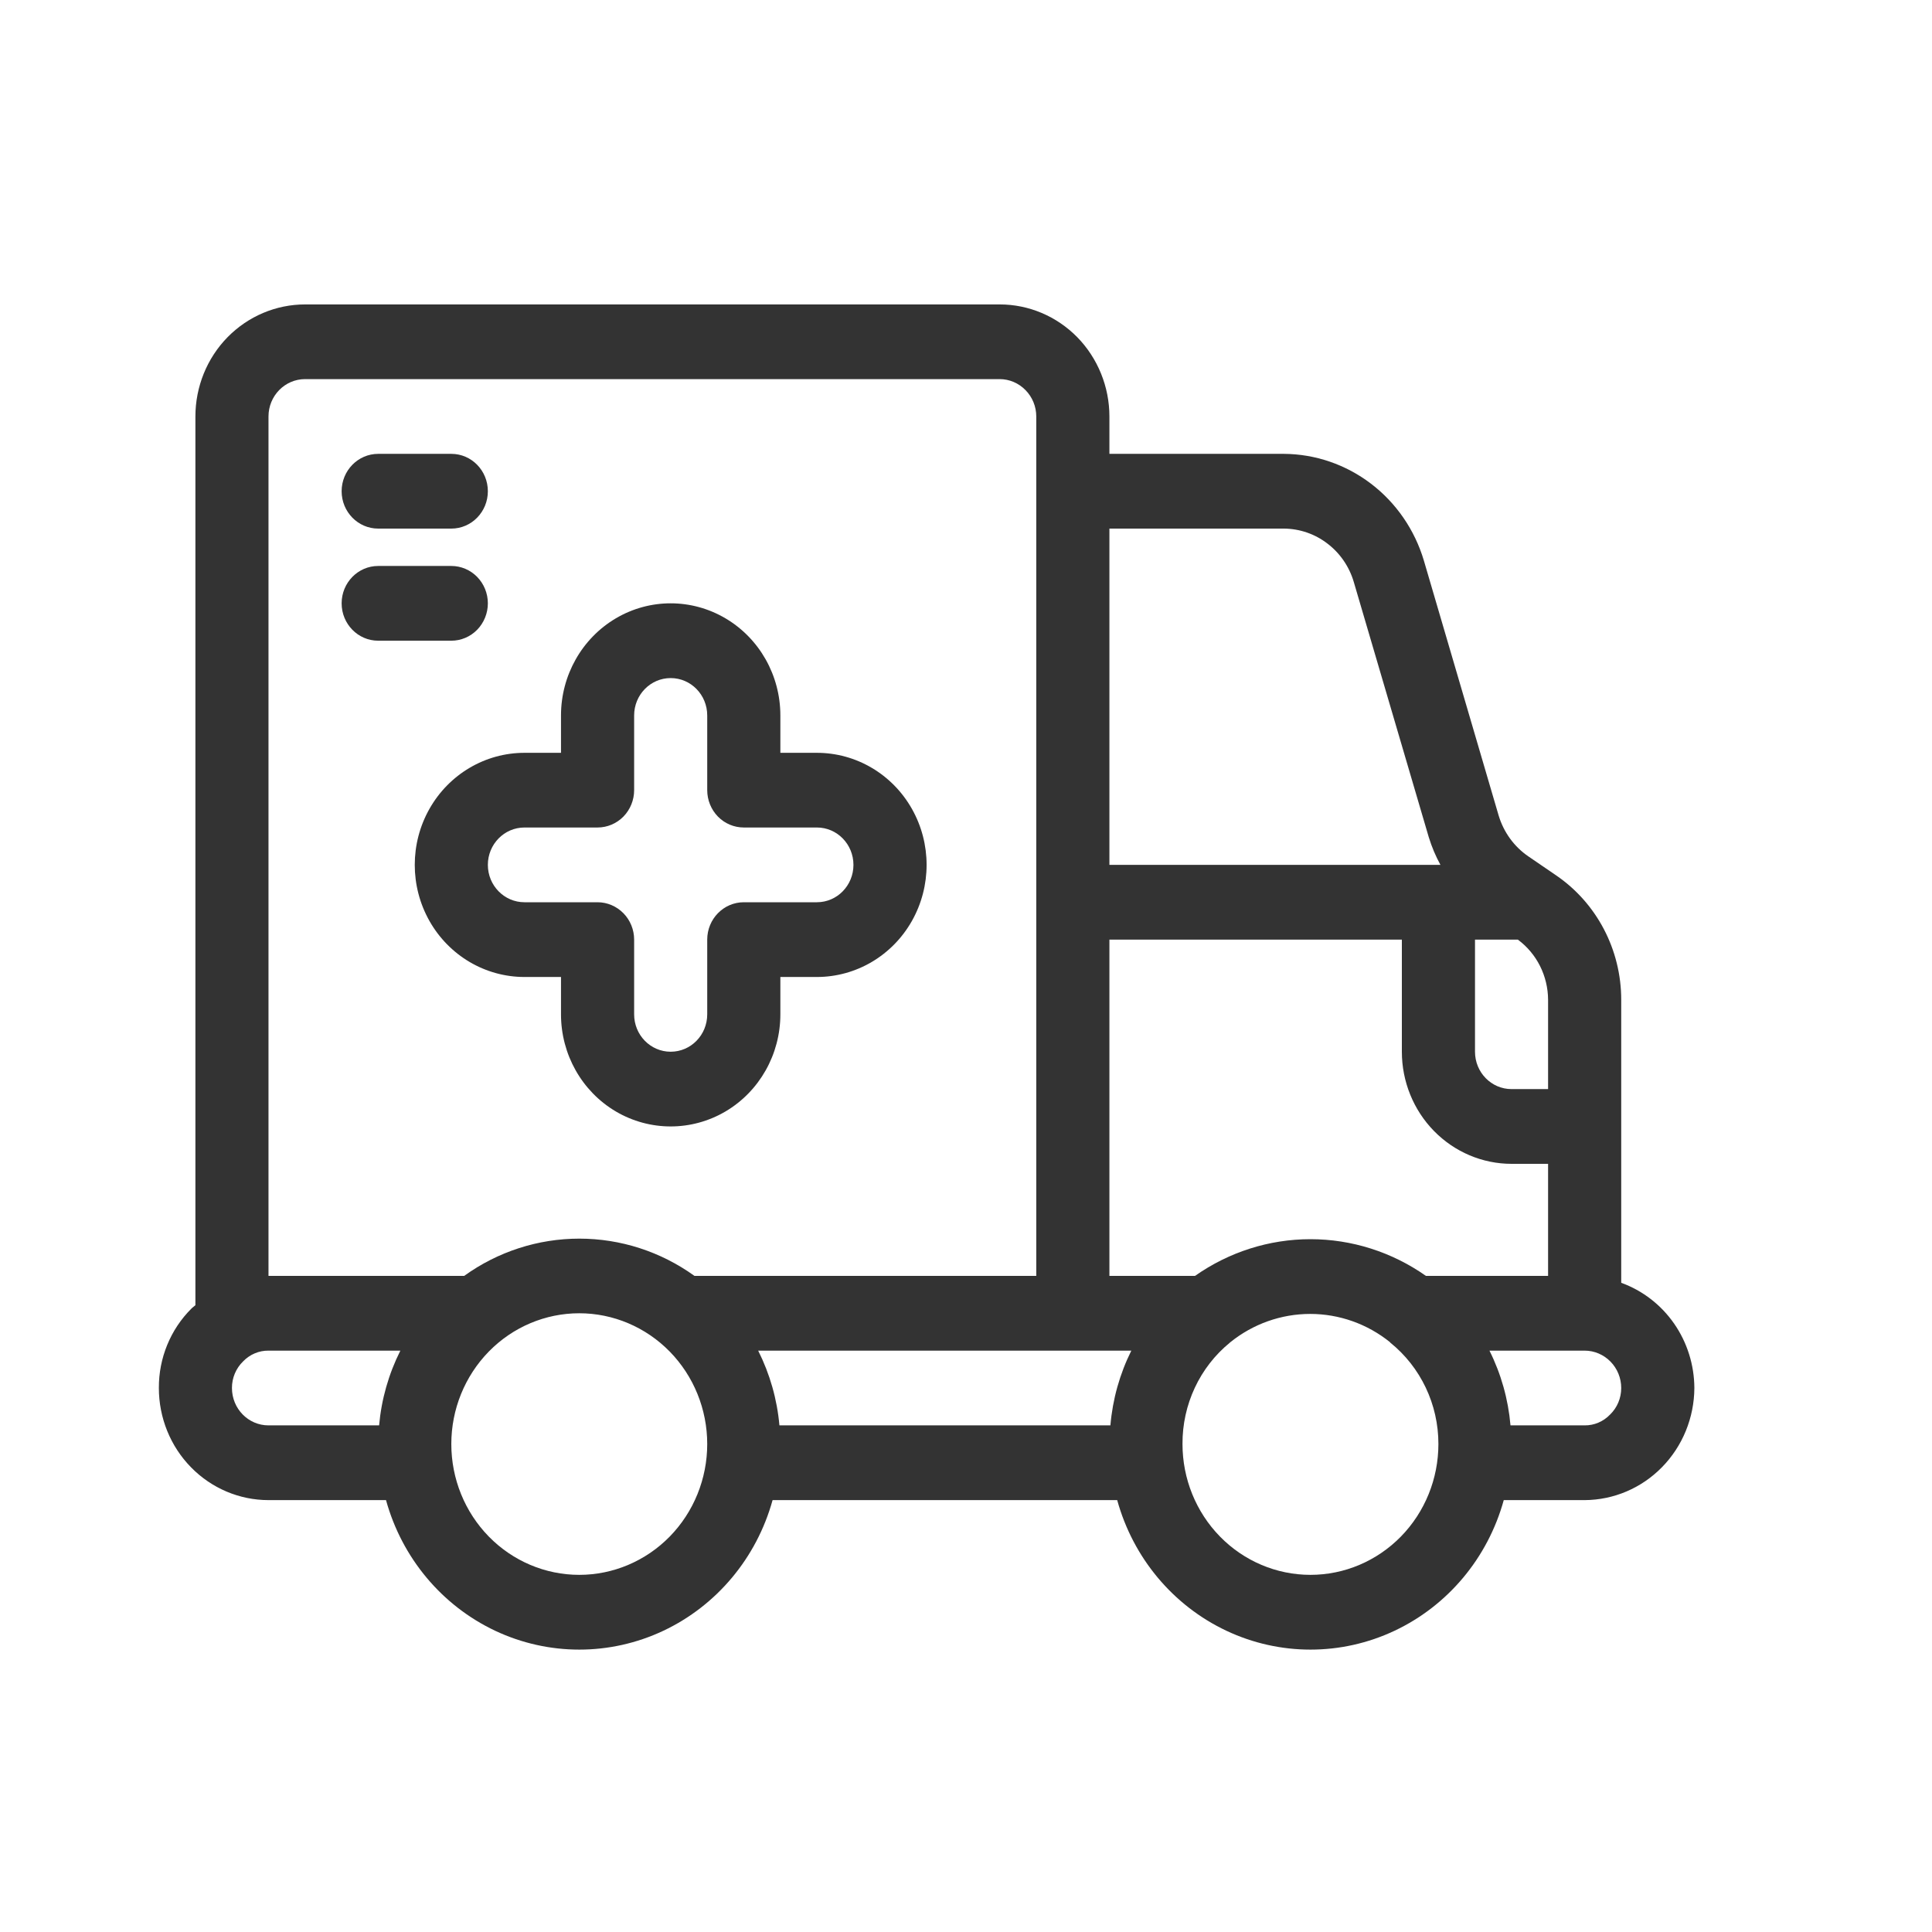
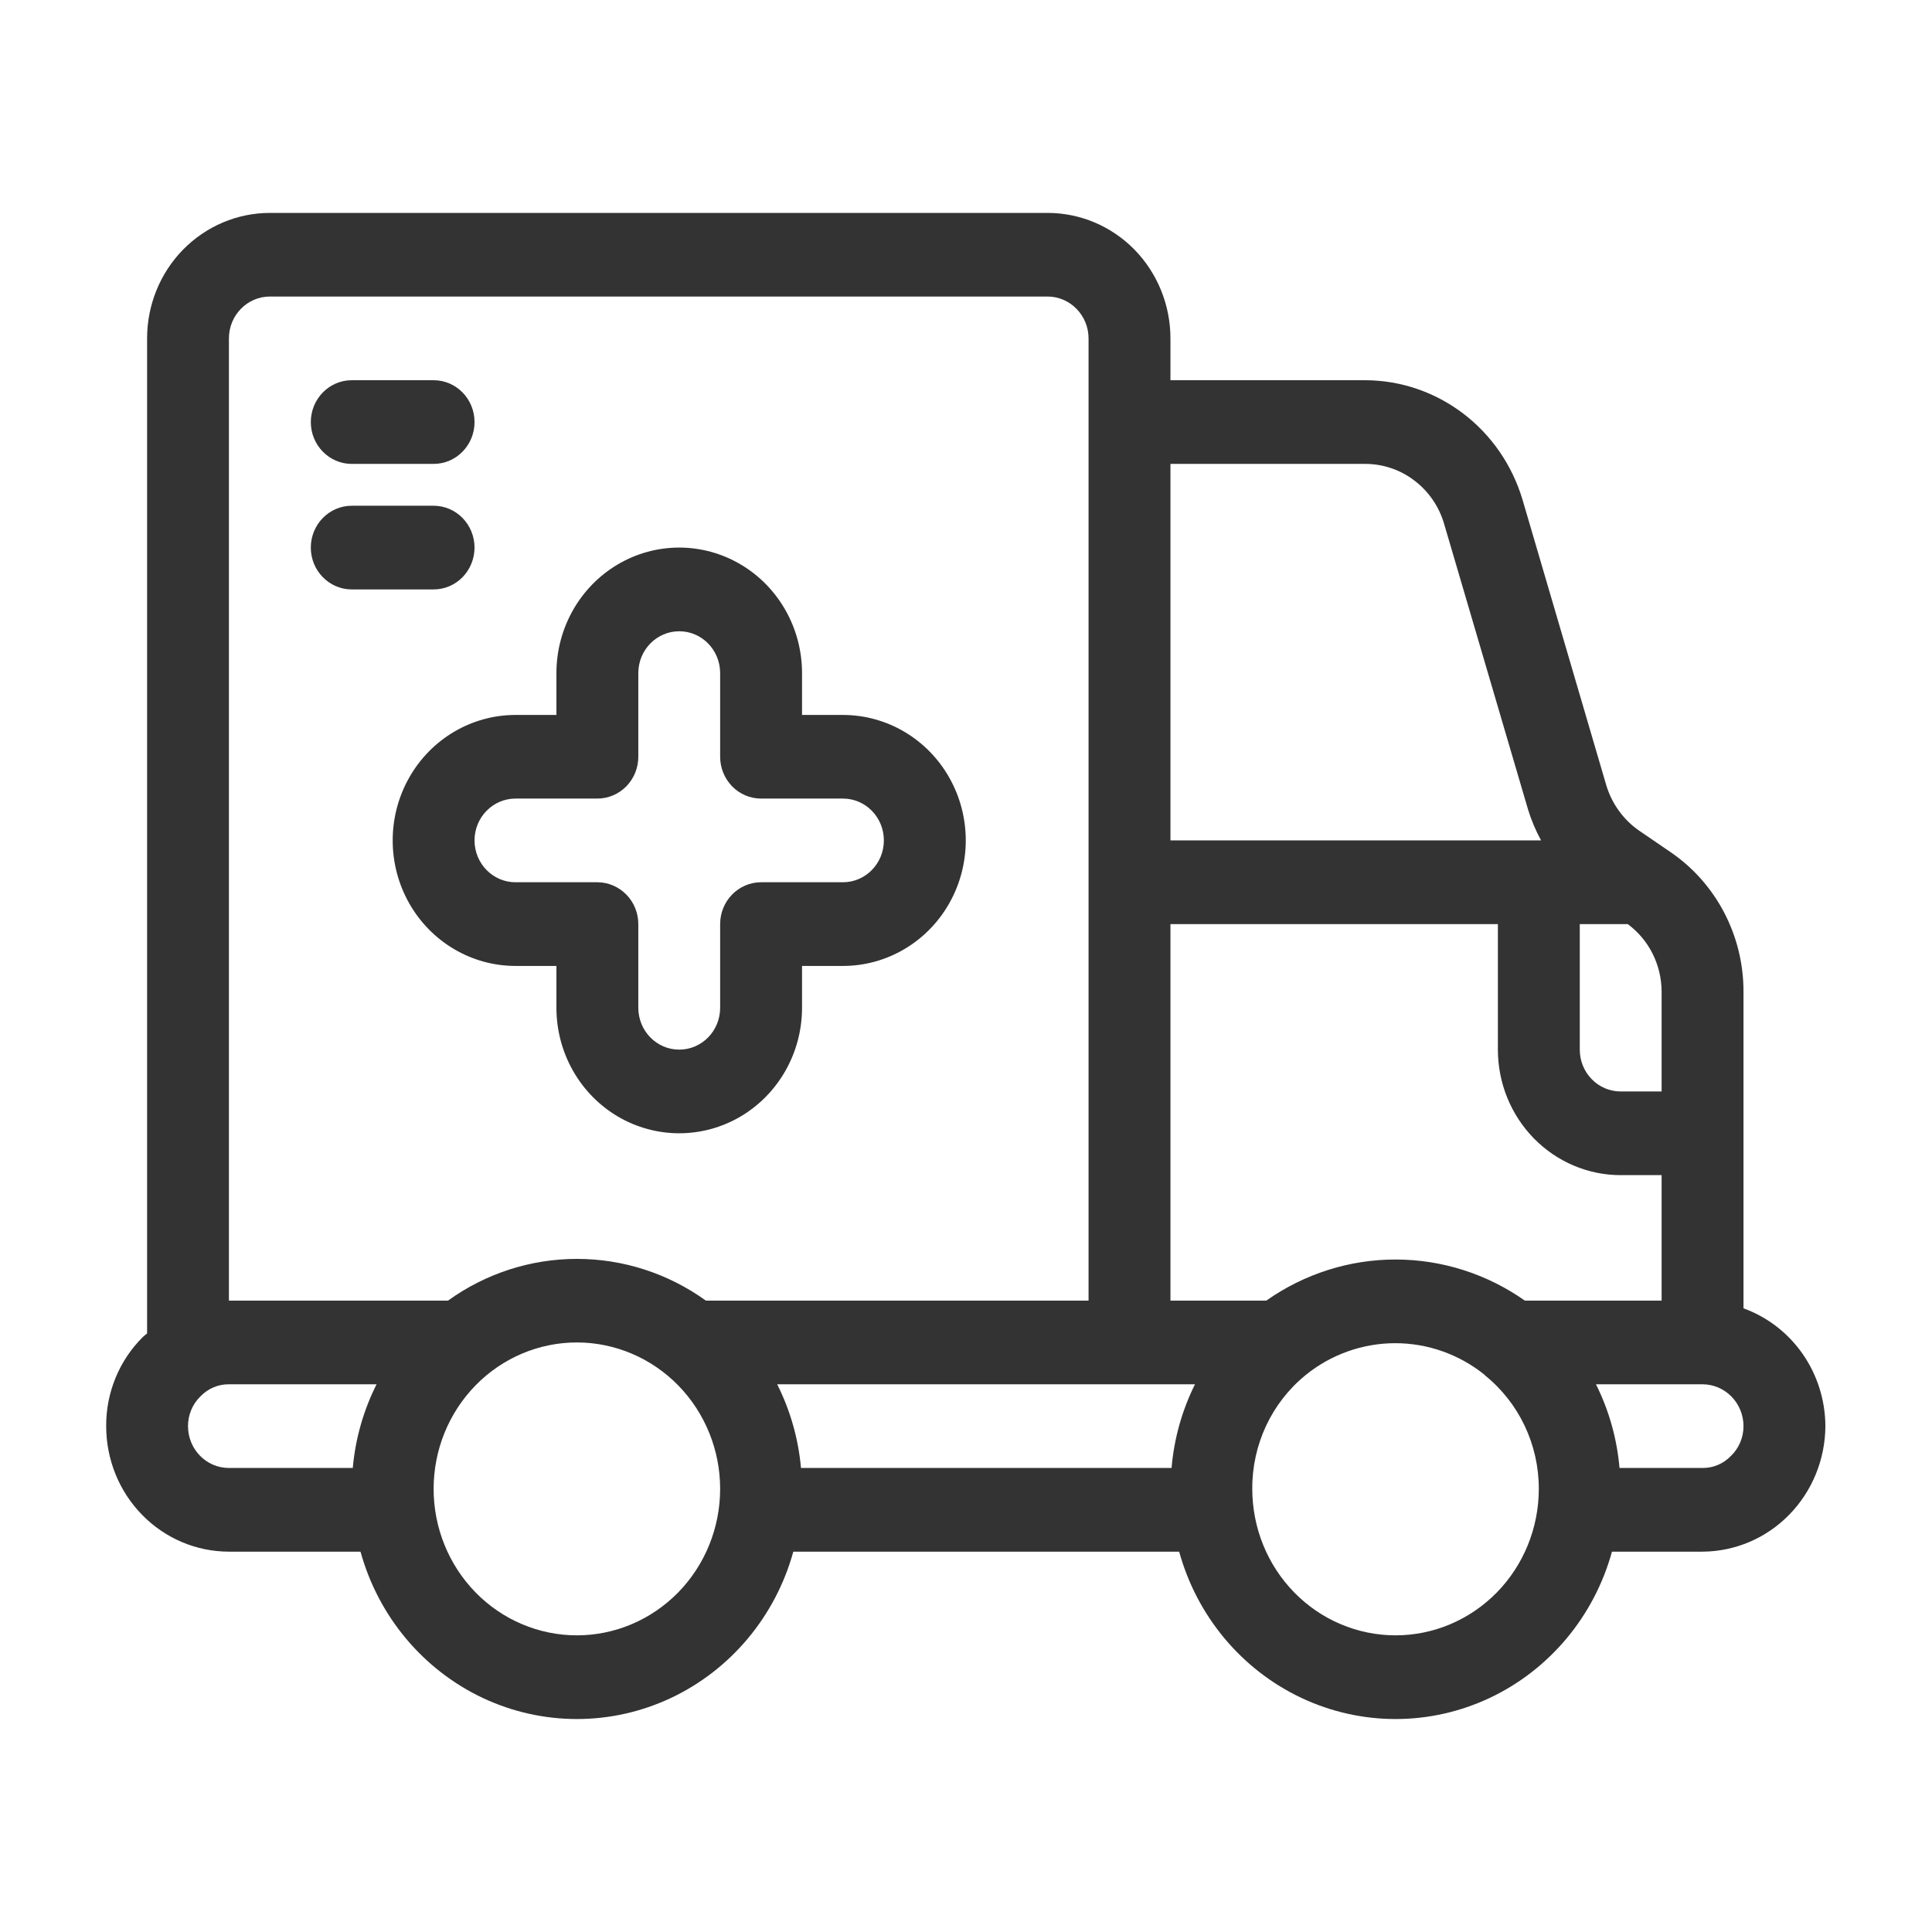
- <svg xmlns="http://www.w3.org/2000/svg" width="35" height="35" viewBox="0 0 35 35" fill="none">
+ <svg xmlns="http://www.w3.org/2000/svg" width="31" height="31" viewBox="1.16 2.07 31.26 31.26" fill="none">
  <path d="M29.37 23.239V18.112C29.37 17.206 28.927 16.36 28.189 15.857L27.686 15.513H27.686C27.43 15.338 27.241 15.077 27.15 14.776L25.794 10.153C25.628 9.597 25.292 9.109 24.836 8.762C24.379 8.414 23.826 8.225 23.257 8.222H20.098V7.545C20.098 7.007 19.888 6.49 19.516 6.109C19.143 5.729 18.638 5.515 18.111 5.515H5.527C5 5.515 4.495 5.729 4.122 6.109C3.749 6.49 3.54 7.007 3.54 7.545V23.645C3.517 23.667 3.49 23.683 3.468 23.706V23.706C3.088 24.084 2.875 24.604 2.878 25.145C2.878 25.684 3.087 26.201 3.46 26.581C3.832 26.962 4.338 27.176 4.865 27.176H6.993C7.282 28.223 8.005 29.087 8.971 29.543C9.938 29.998 11.051 29.998 12.017 29.543C12.983 29.087 13.707 28.223 13.996 27.176H20.239C20.528 28.223 21.251 29.087 22.218 29.543C23.184 29.998 24.297 29.998 25.263 29.543C26.23 29.087 26.953 28.223 27.242 27.176H28.708C29.234 27.173 29.738 26.959 30.11 26.578C30.482 26.198 30.692 25.683 30.695 25.145C30.693 24.727 30.565 24.319 30.328 23.978C30.091 23.637 29.756 23.379 29.37 23.239L29.37 23.239ZM25.832 23.114C25.217 22.681 24.487 22.449 23.74 22.449C22.993 22.449 22.264 22.681 21.649 23.114H20.098V17.022H25.396V19.053H25.396C25.396 19.591 25.605 20.108 25.978 20.489C26.351 20.87 26.856 21.084 27.383 21.084H28.045V23.114H25.832ZM20.116 25.822H14.12C14.078 25.35 13.947 24.89 13.735 24.468H20.495C20.285 24.89 20.156 25.35 20.116 25.822H20.116ZM27.497 17.022C27.84 17.275 28.043 17.68 28.045 18.112V19.73H27.383C27.017 19.73 26.721 19.427 26.721 19.053V17.022H27.497ZM23.259 9.576H23.259C23.543 9.578 23.82 9.672 24.047 9.847C24.275 10.02 24.443 10.264 24.525 10.543L25.884 15.168C25.937 15.341 26.008 15.509 26.095 15.668H20.098V9.576H23.259ZM4.864 7.545C4.864 7.171 5.161 6.868 5.527 6.868H18.11C18.286 6.868 18.454 6.94 18.578 7.067C18.703 7.194 18.773 7.366 18.773 7.545V23.114H12.581C11.97 22.674 11.242 22.439 10.495 22.439C9.748 22.439 9.019 22.674 8.409 23.114H4.864L4.864 7.545ZM4.202 25.145C4.201 24.963 4.275 24.788 4.404 24.663C4.525 24.537 4.691 24.466 4.864 24.468H7.253C7.041 24.89 6.91 25.349 6.868 25.822H4.864C4.498 25.822 4.202 25.519 4.202 25.145ZM10.494 28.53C9.879 28.53 9.289 28.28 8.855 27.836C8.42 27.391 8.176 26.789 8.176 26.16C8.176 25.532 8.42 24.93 8.855 24.485C9.289 24.041 9.879 23.791 10.494 23.791C11.108 23.791 11.698 24.041 12.133 24.485C12.568 24.93 12.812 25.532 12.812 26.16C12.812 26.789 12.568 27.391 12.133 27.836C11.698 28.28 11.108 28.53 10.494 28.53ZM23.74 28.53C23.125 28.53 22.535 28.28 22.101 27.836C21.666 27.391 21.422 26.789 21.422 26.16C21.418 25.445 21.735 24.767 22.283 24.321V24.317H22.287C22.699 23.984 23.21 23.803 23.736 23.803C24.261 23.803 24.772 23.984 25.184 24.317V24.321C25.737 24.765 26.059 25.443 26.058 26.16C26.058 26.789 25.814 27.391 25.379 27.836C24.944 28.28 24.355 28.53 23.74 28.53ZM29.167 25.627C29.046 25.753 28.88 25.824 28.707 25.822H27.364C27.323 25.35 27.194 24.89 26.983 24.468H28.707C28.883 24.468 29.051 24.54 29.175 24.666C29.3 24.793 29.37 24.966 29.37 25.145C29.37 25.328 29.297 25.502 29.167 25.627Z" fill="#333333" />
  <path d="M9.501 17.699H10.163V18.376L10.163 18.376C10.163 19.102 10.542 19.772 11.156 20.135C11.771 20.497 12.528 20.497 13.143 20.135C13.758 19.772 14.137 19.101 14.137 18.376V17.699H14.799C15.509 17.699 16.165 17.312 16.52 16.684C16.875 16.055 16.875 15.281 16.52 14.653C16.165 14.025 15.509 13.638 14.799 13.638H14.137V12.961C14.137 12.235 13.758 11.565 13.143 11.202C12.528 10.839 11.771 10.839 11.156 11.202C10.542 11.565 10.163 12.235 10.163 12.961V13.638H9.501C8.791 13.638 8.135 14.025 7.78 14.653C7.425 15.281 7.425 16.055 7.78 16.684C8.135 17.312 8.791 17.699 9.501 17.699ZM9.501 14.991H10.825C11.001 14.991 11.169 14.92 11.294 14.793C11.418 14.666 11.488 14.494 11.488 14.314V12.961C11.488 12.587 11.784 12.284 12.15 12.284C12.516 12.284 12.812 12.587 12.812 12.961V14.314C12.812 14.494 12.882 14.666 13.006 14.793C13.13 14.92 13.299 14.991 13.475 14.991H14.799C15.165 14.991 15.461 15.294 15.461 15.668C15.461 16.042 15.165 16.345 14.799 16.345H13.475C13.109 16.345 12.812 16.648 12.812 17.022V18.376C12.812 18.75 12.516 19.053 12.15 19.053C11.784 19.053 11.488 18.75 11.488 18.376V17.022C11.488 16.843 11.418 16.67 11.294 16.544C11.169 16.417 11.001 16.345 10.825 16.345H9.501C9.135 16.345 8.838 16.042 8.838 15.668C8.838 15.294 9.135 14.991 9.501 14.991Z" fill="#333333" />
  <path d="M6.851 9.576H8.176C8.542 9.576 8.838 9.273 8.838 8.899C8.838 8.525 8.542 8.222 8.176 8.222H6.851C6.486 8.222 6.189 8.525 6.189 8.899C6.189 9.273 6.486 9.576 6.851 9.576Z" fill="#333333" />
  <path d="M8.838 10.93C8.838 10.75 8.768 10.578 8.644 10.451C8.52 10.324 8.351 10.253 8.176 10.253H6.851C6.486 10.253 6.189 10.556 6.189 10.93C6.189 11.304 6.486 11.607 6.851 11.607H8.176C8.351 11.607 8.52 11.536 8.644 11.409C8.768 11.282 8.838 11.109 8.838 10.93Z" fill="#333333" />
</svg>
